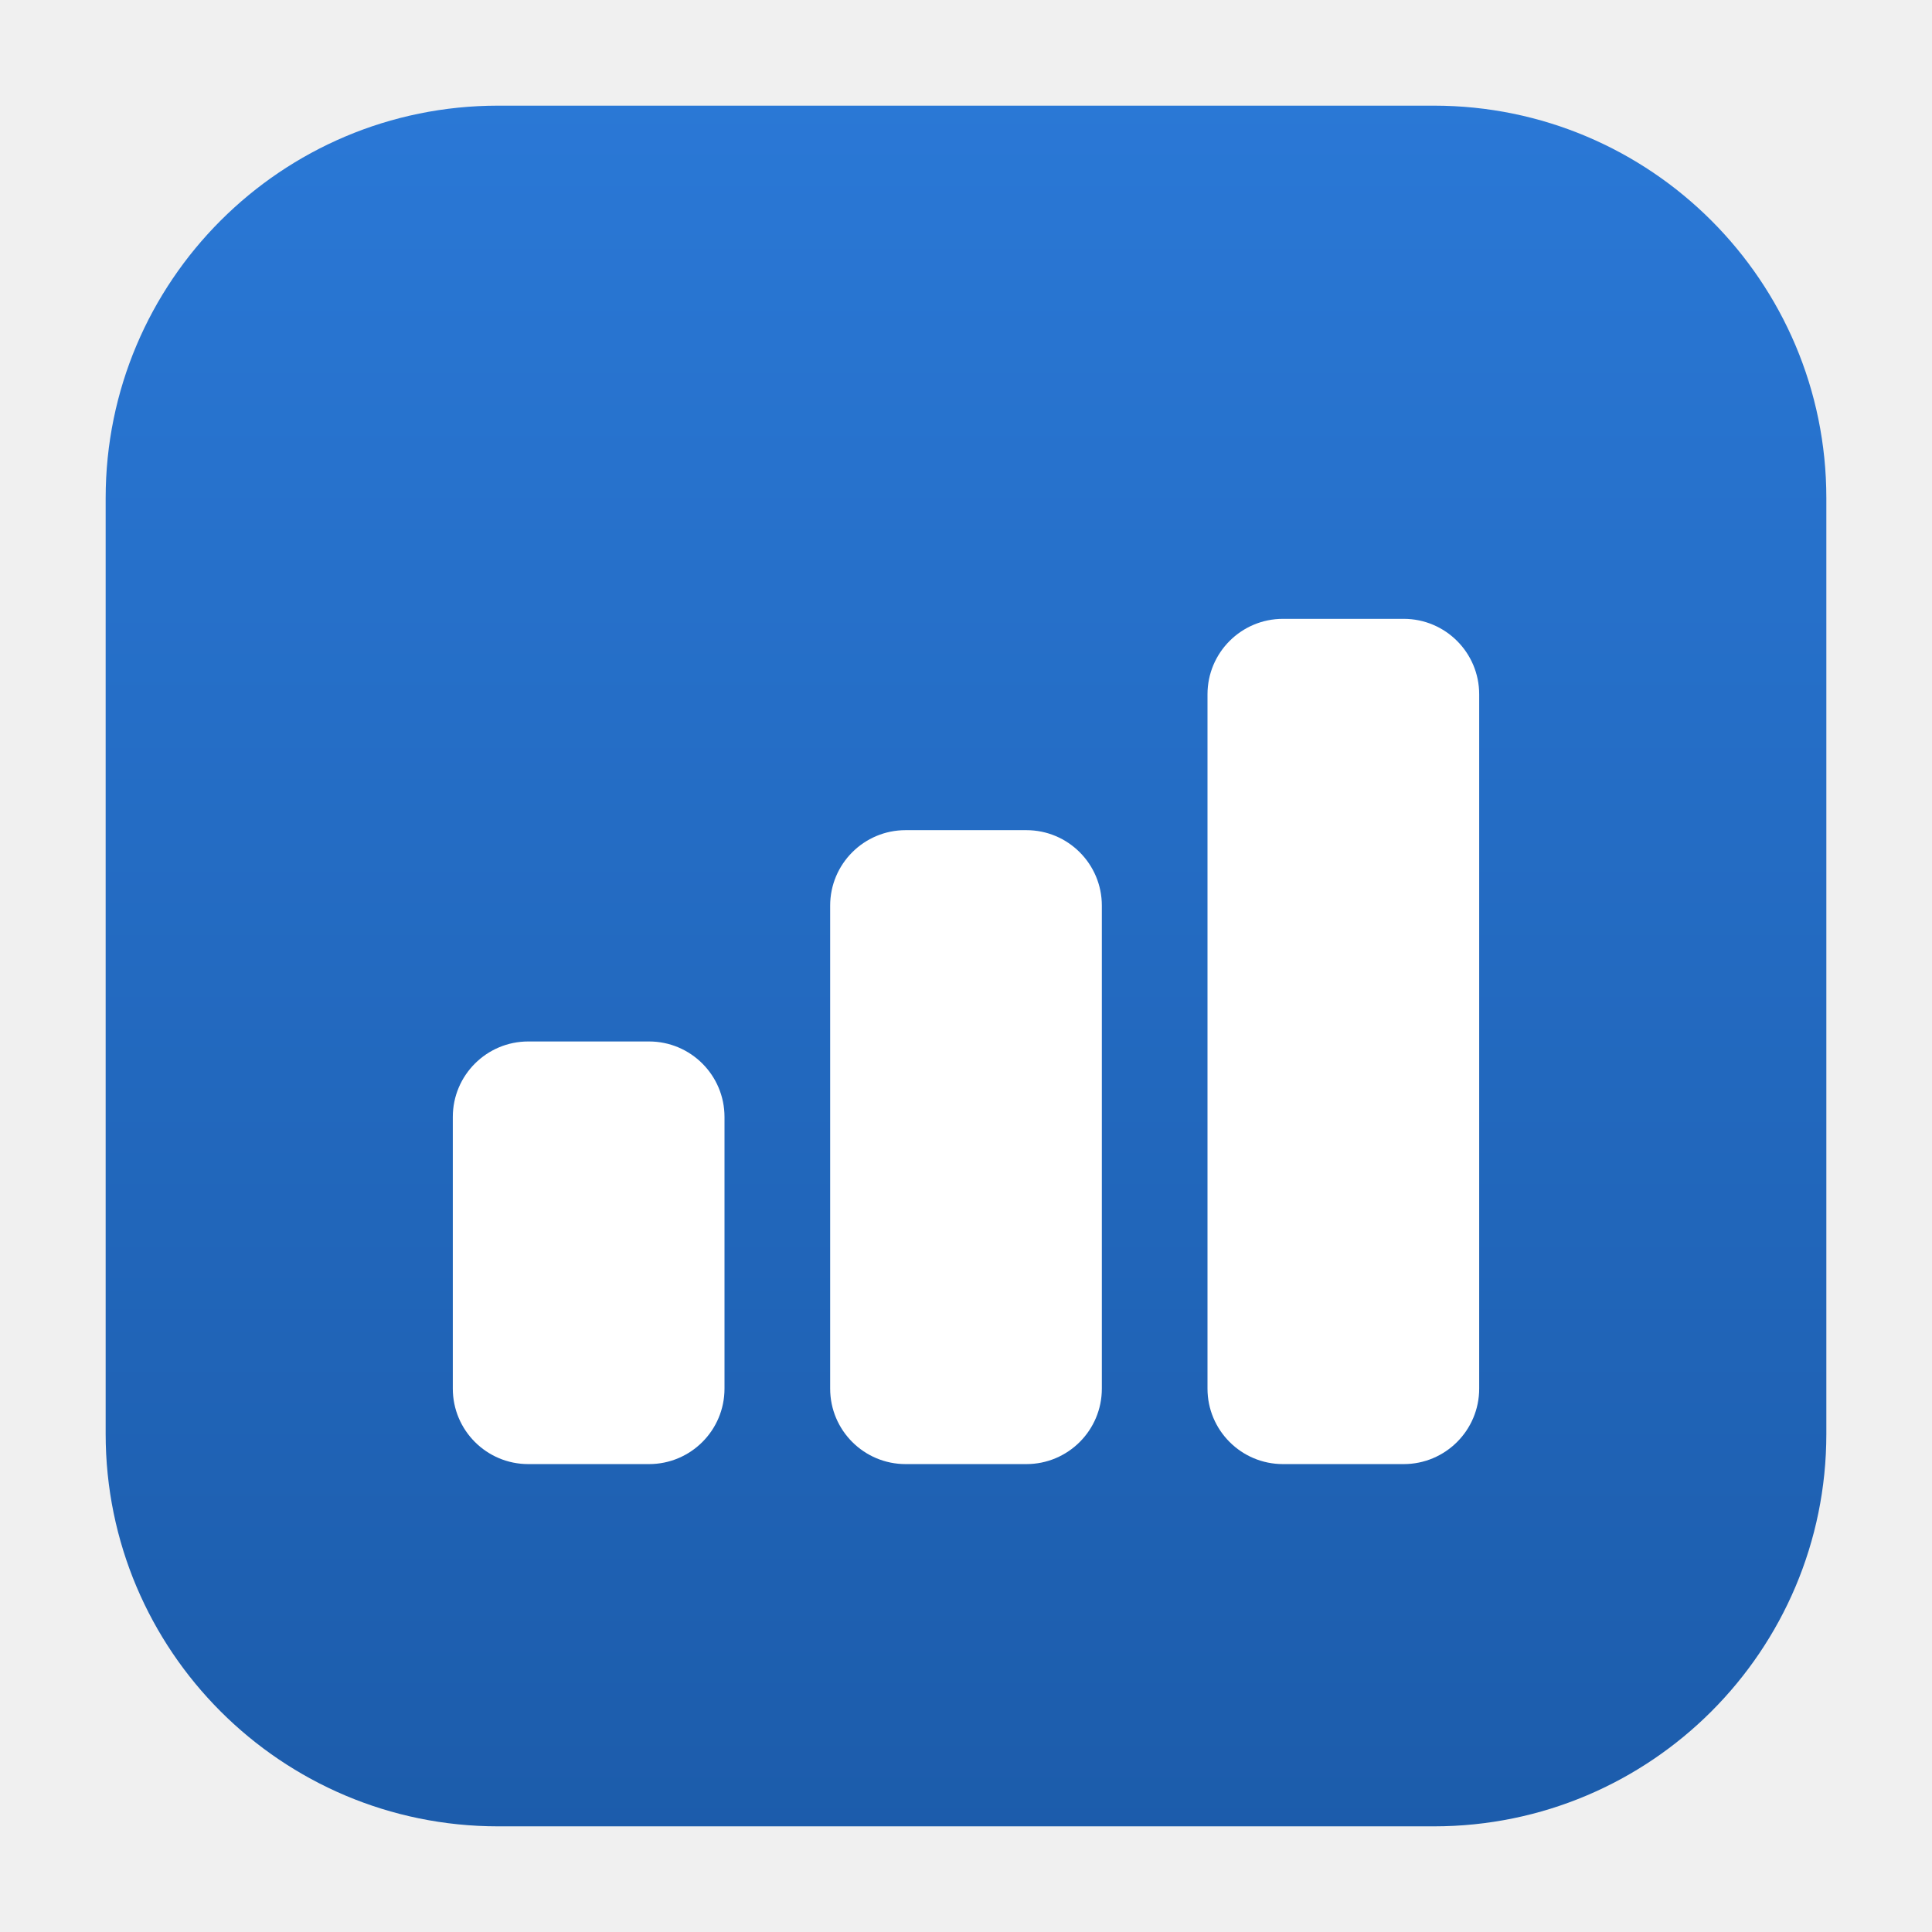
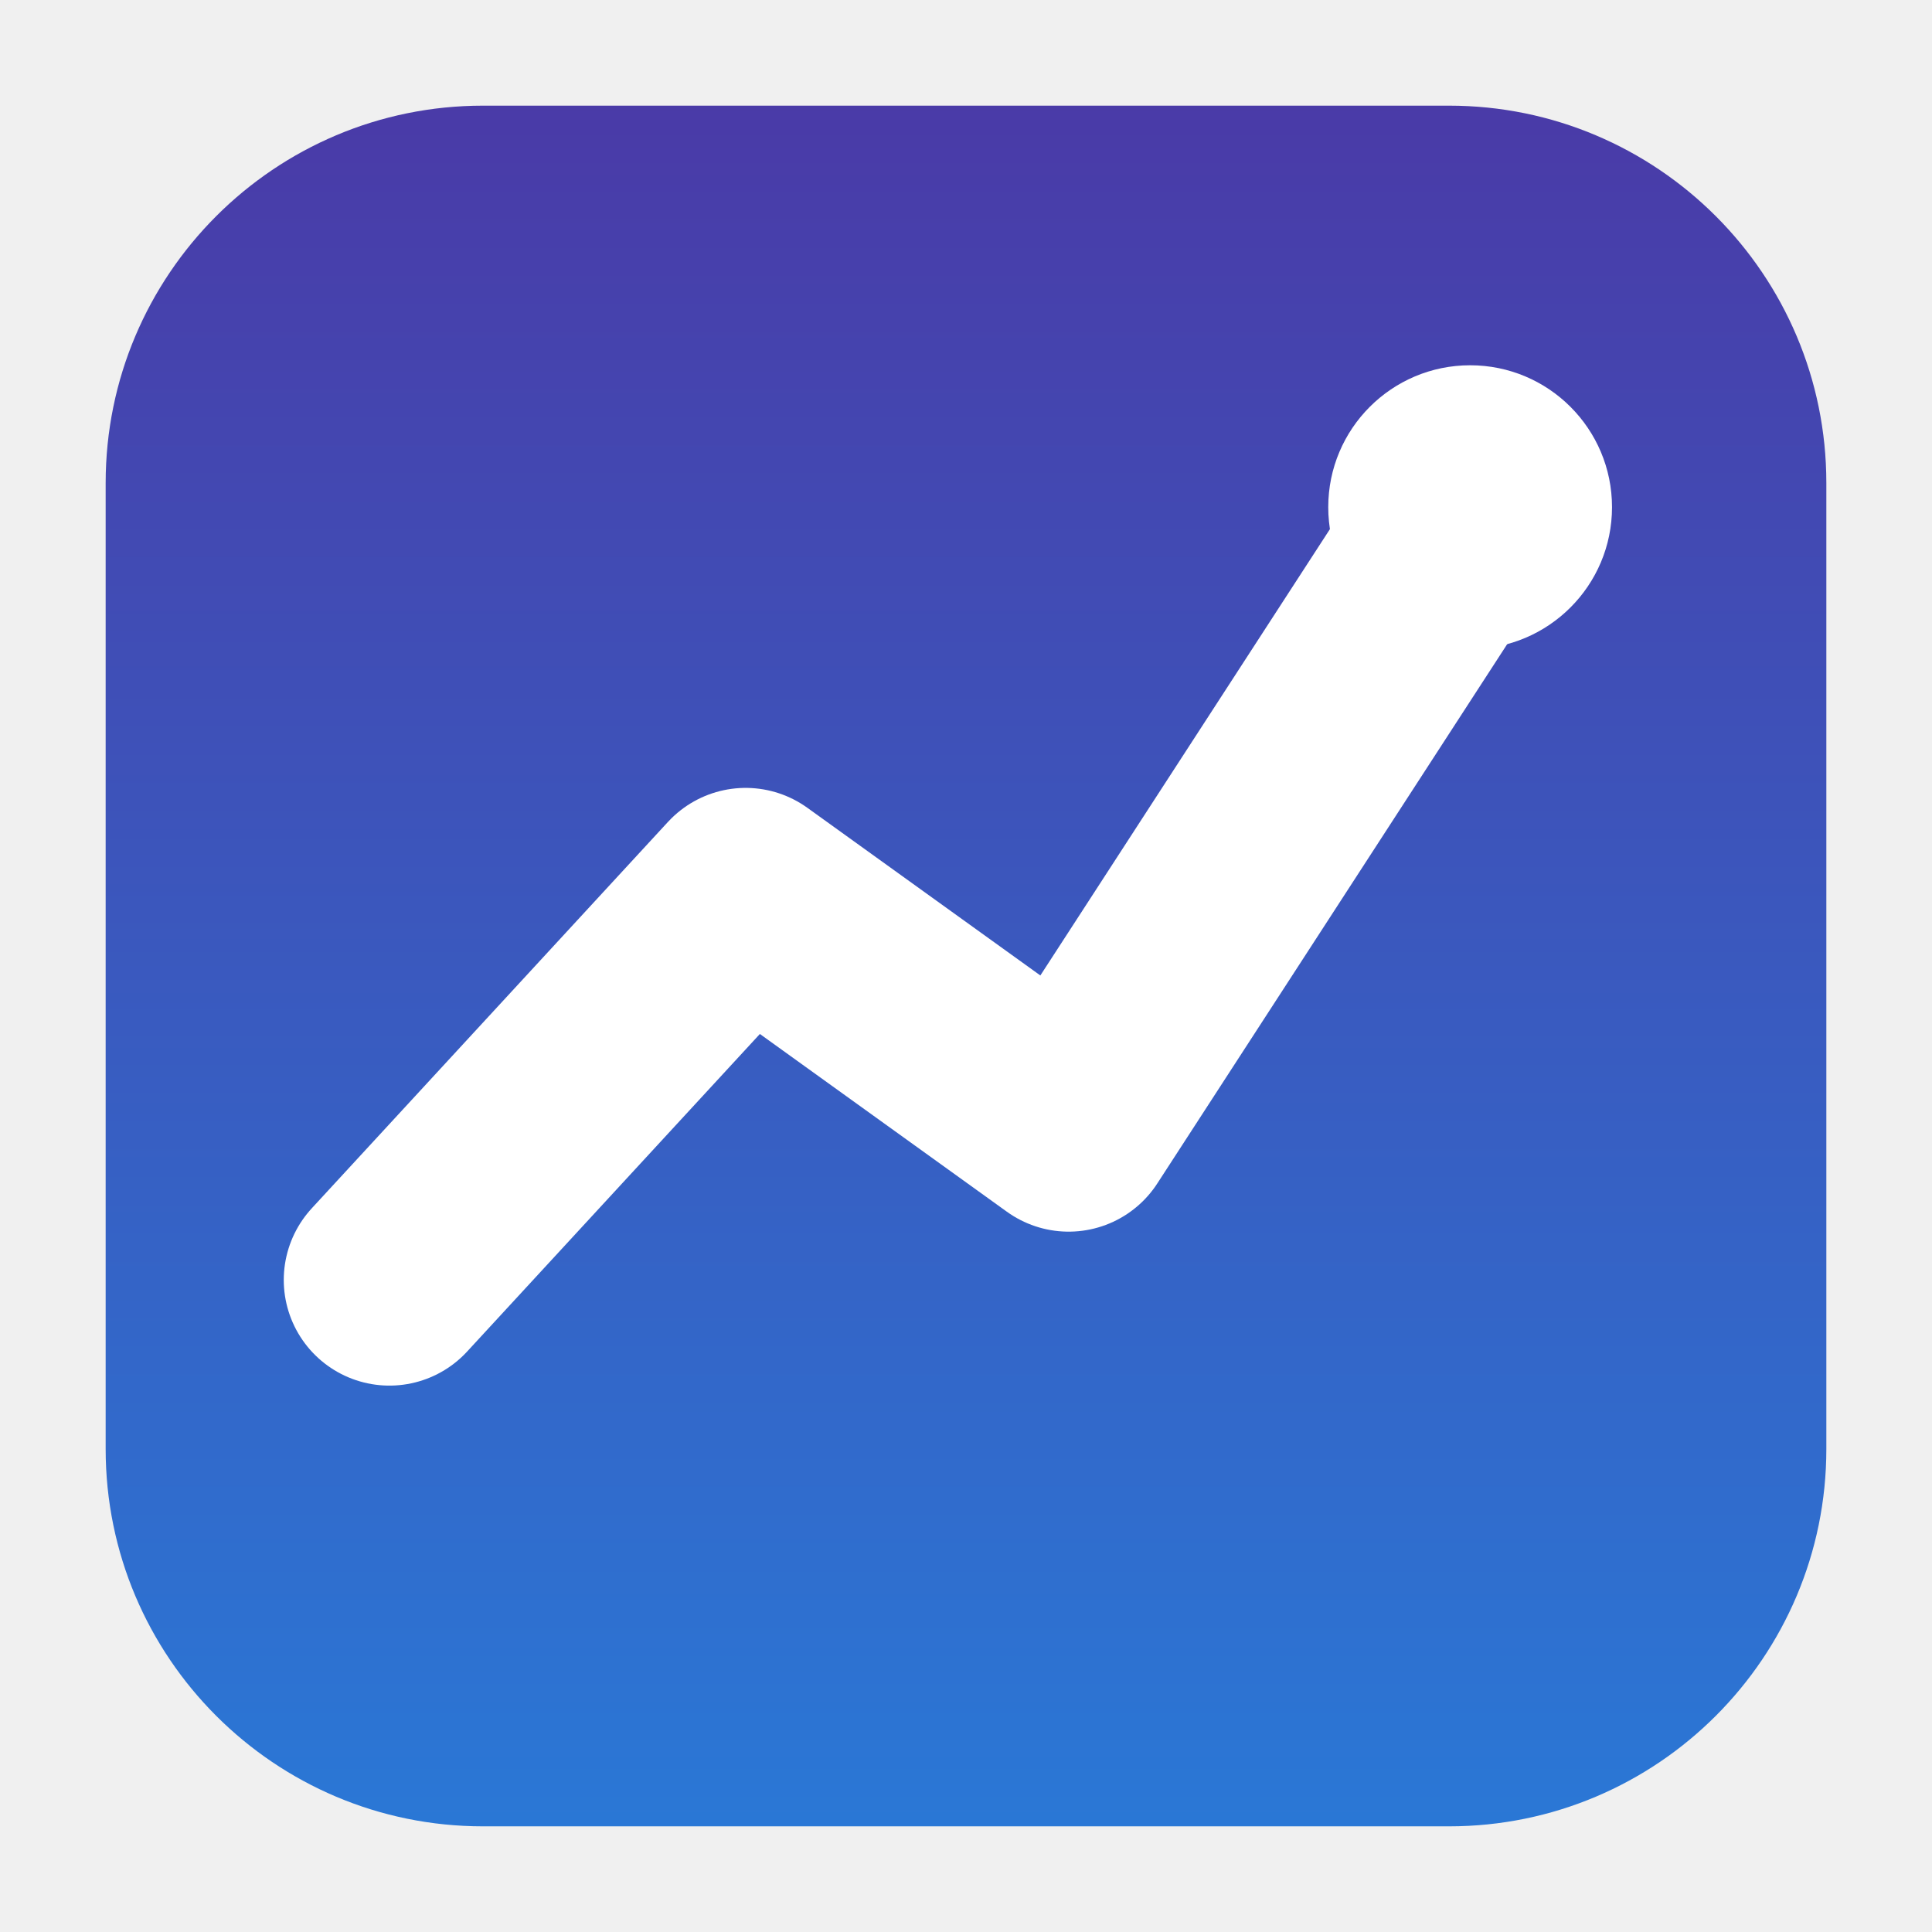
<svg xmlns="http://www.w3.org/2000/svg" viewBox="0 0 64 64" role="img" aria-label="Zenith">
  <defs>
    <linearGradient id="plate" x1="0" y1="0" x2="0" y2="1">
-       <stop offset="0" stop-color="#2a78d6" />
-       <stop offset="1" stop-color="#1c5cab" />
+       <stop offset="0" stop-color="#4a3aa7" />
+       <stop offset="1" stop-color="#2a78d6" />
    </linearGradient>
  </defs>
-   <rect x="3.5" y="3.5" width="57" height="57" rx="13" fill="url(#plate)" />
-   <g fill="#ffffff">
-     <rect x="15" y="34.5" width="9" height="14" rx="2.5" />
-     <rect x="27.5" y="27.5" width="9" height="21" rx="2.5" />
-     <rect x="40" y="20.5" width="9" height="28" rx="2.5" />
-   </g>
+   <rect x="3.5" y="3.5" width="57" height="57" rx="12.5" fill="url(#plate)" />
+   <path d="M12.9 42.4 24.7 29.6 35.4 37.3 48.7 16.8" fill="none" stroke="#ffffff" stroke-width="7" stroke-linecap="round" stroke-linejoin="round" />
+   <circle cx="48.7" cy="16.8" r="4.7" fill="#ffffff" />
</svg>
